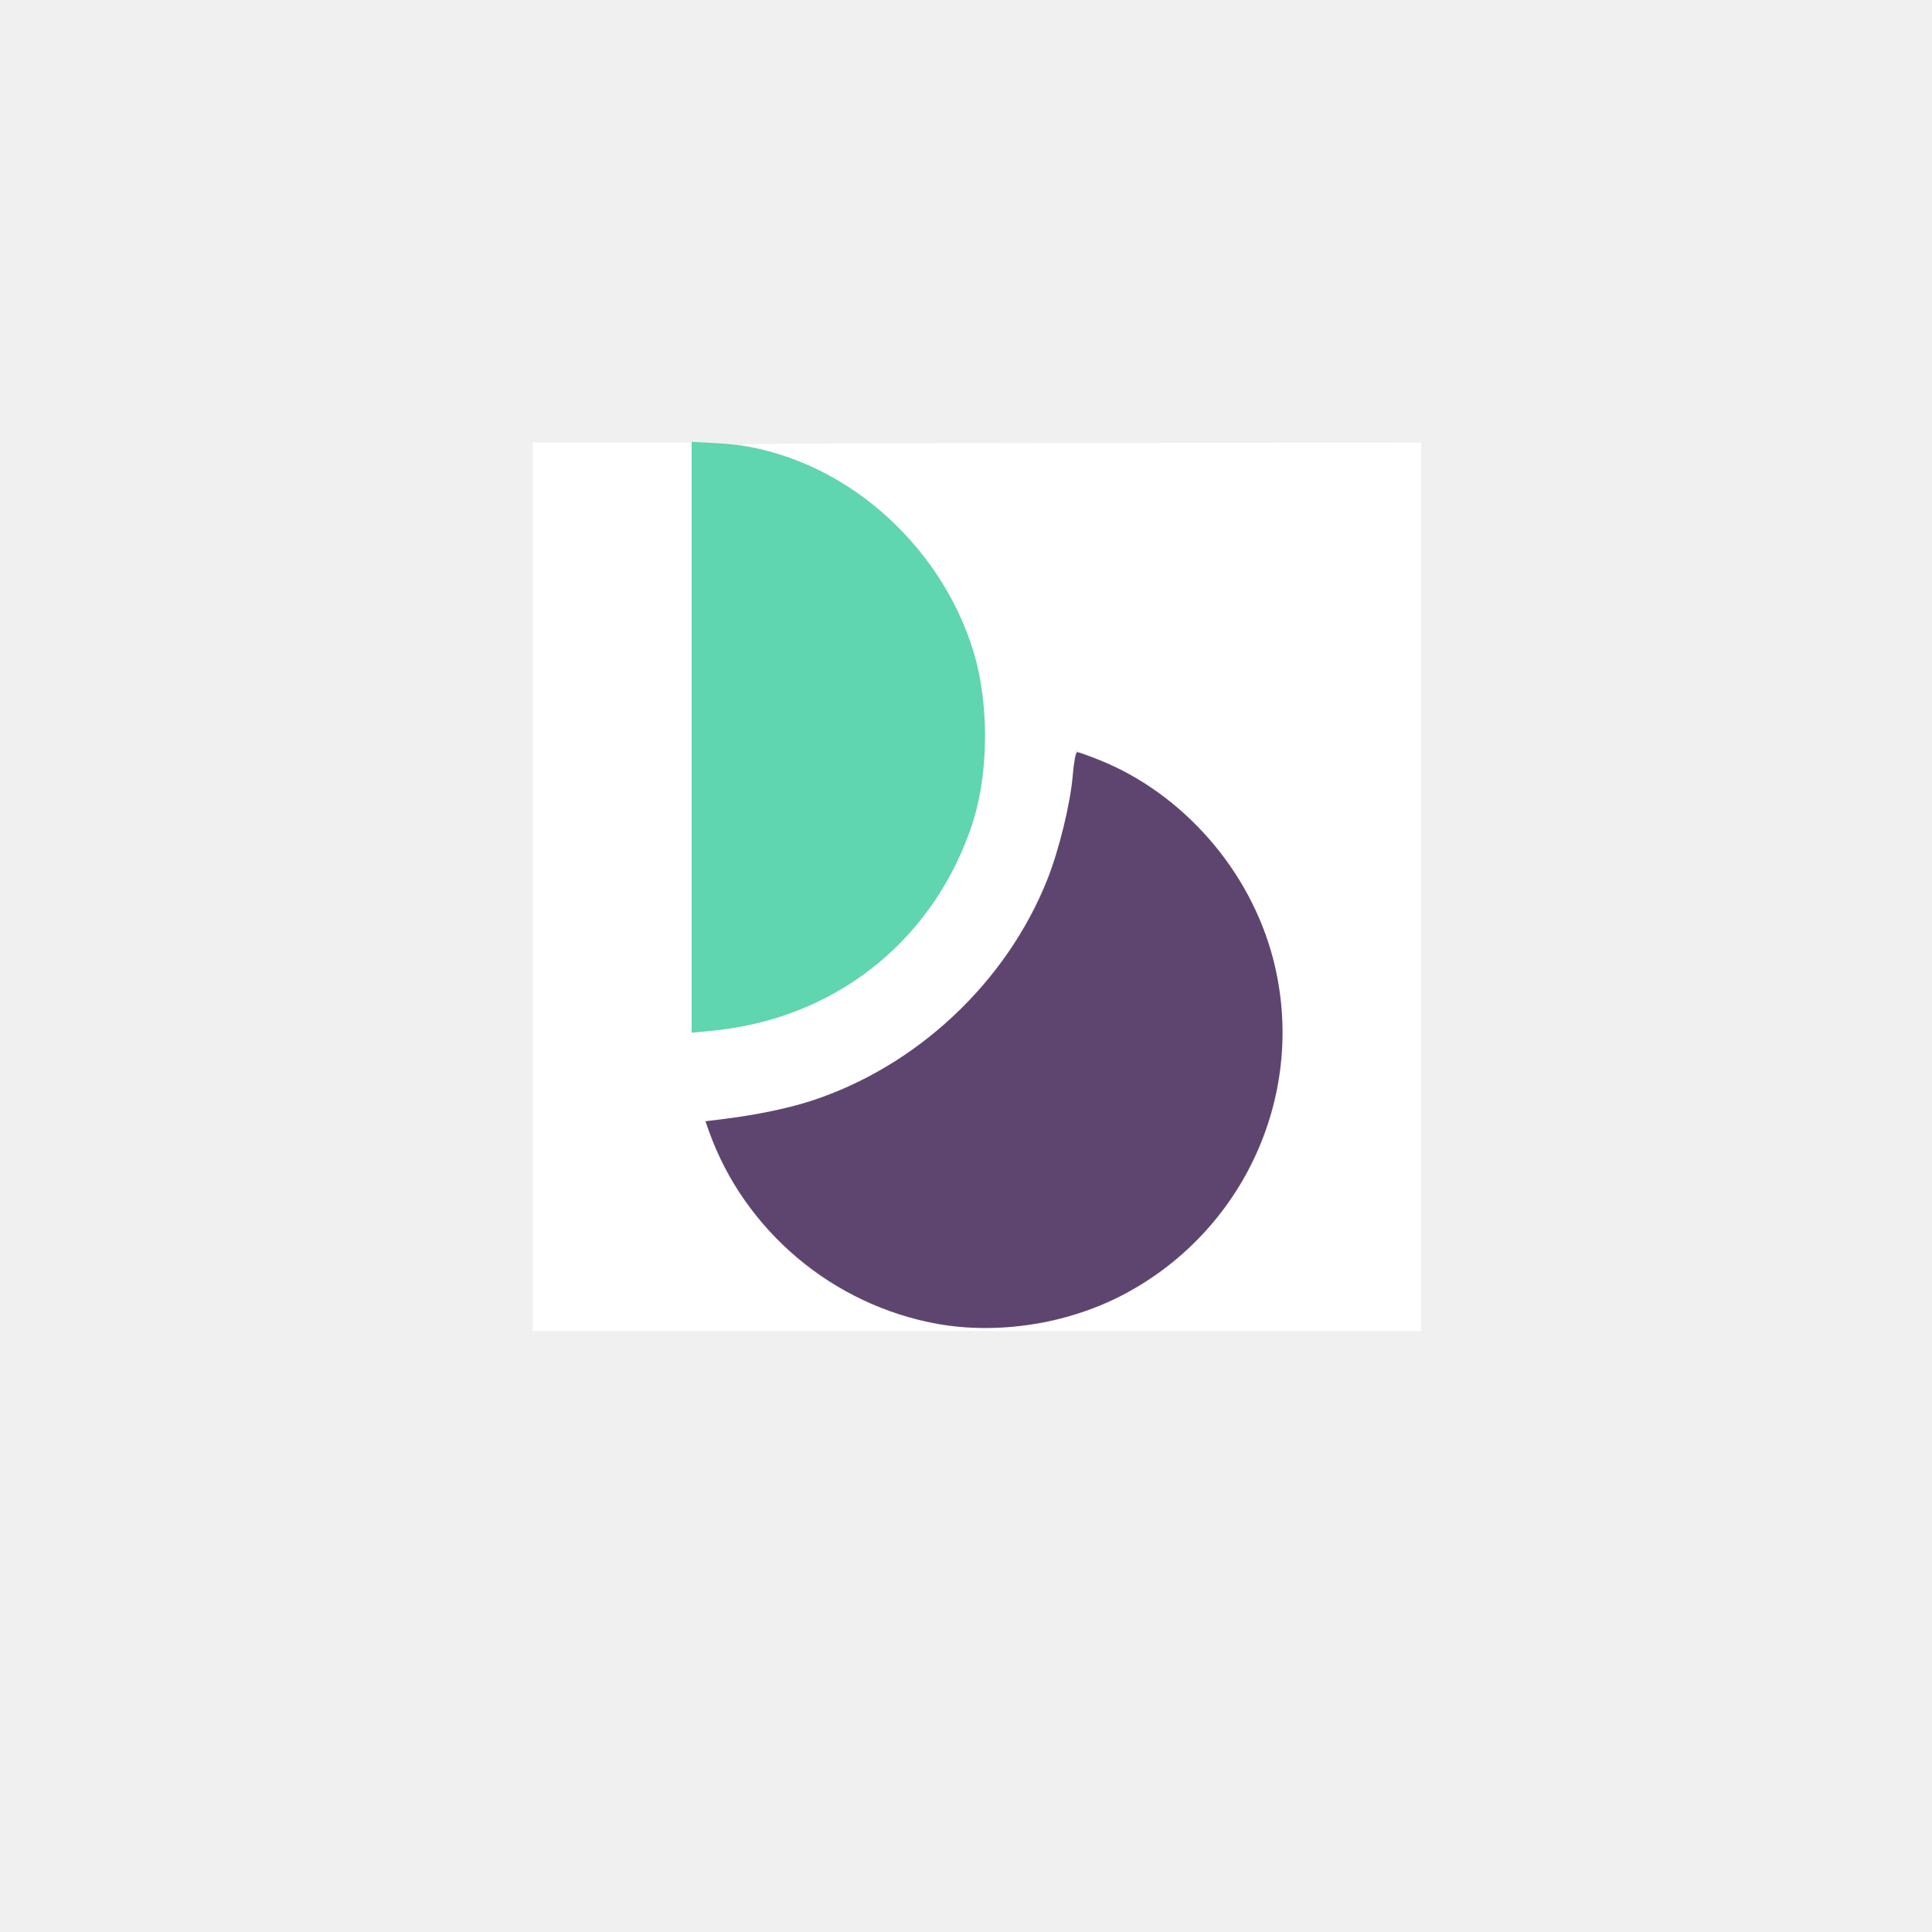
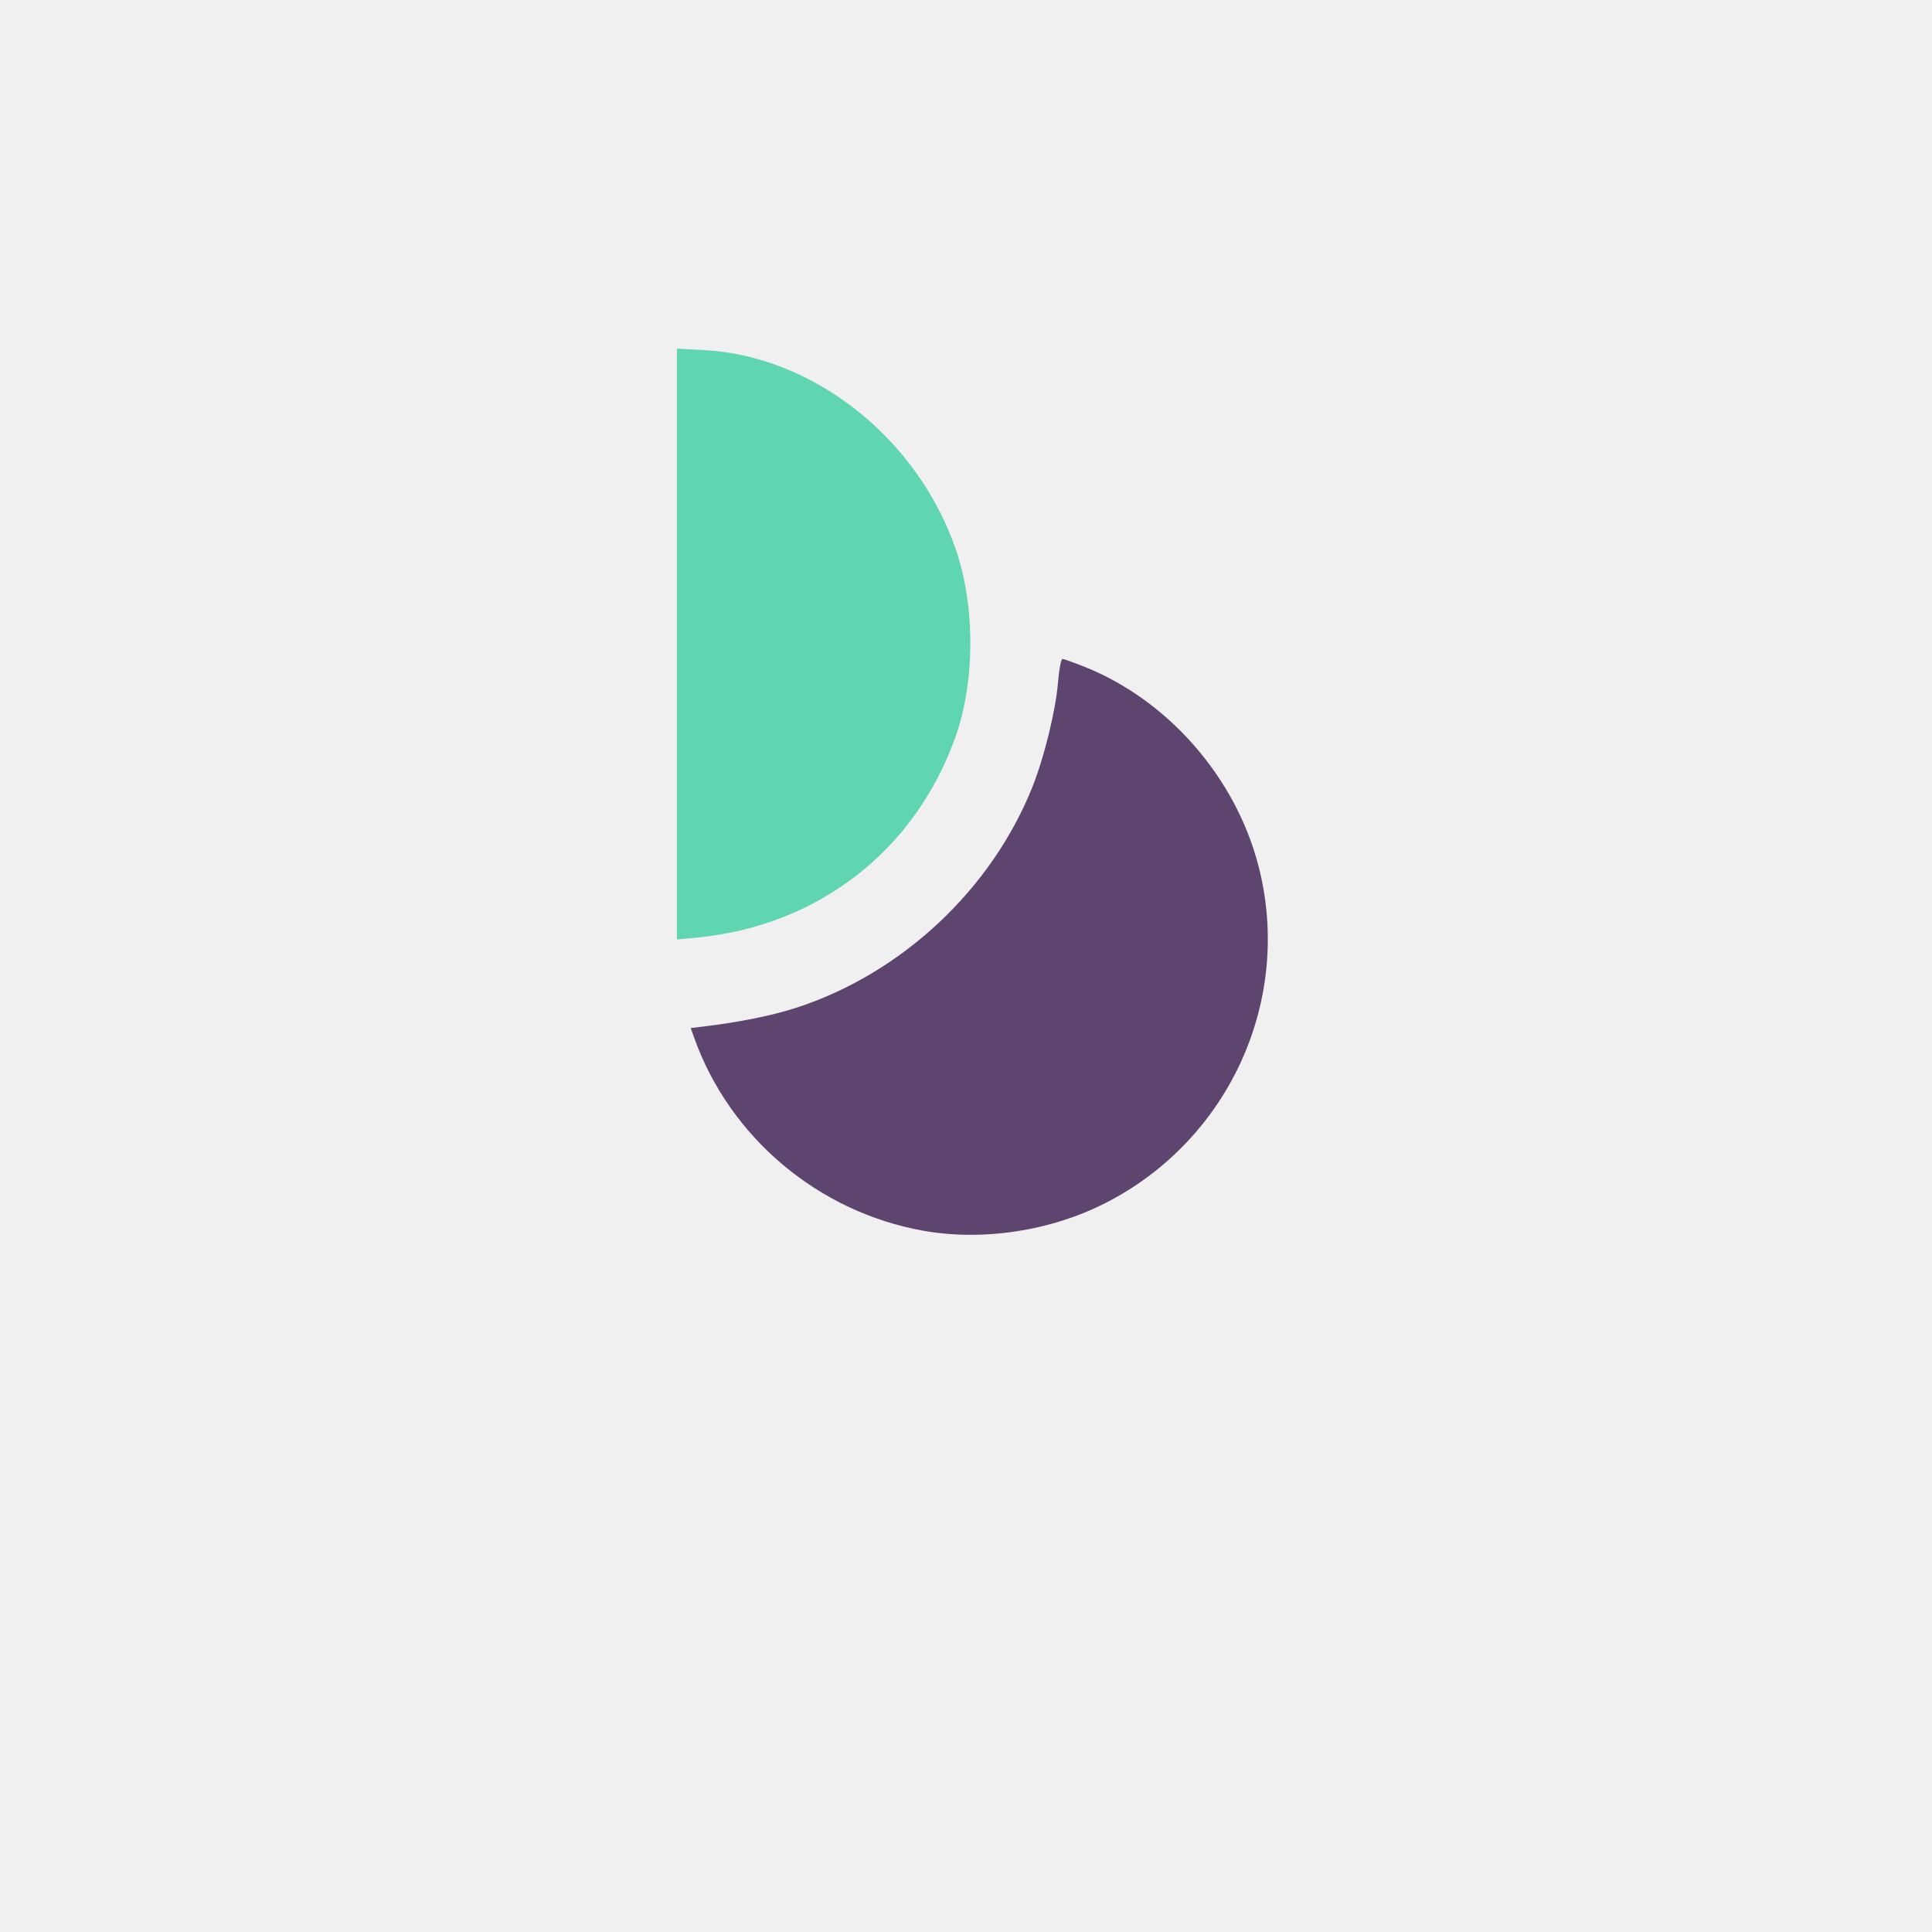
<svg xmlns="http://www.w3.org/2000/svg" version="1.1" id="svg76" width="440" height="440" viewBox="0 0 440 440">
  <defs id="defs80" />
  <g id="g82">
-     <g id="g166" transform="matrix(0.459806,0,0,0.459806,121.3423,100.8003)">
-       <path style="fill:#ffffff;stroke-width:1.333" d="M 0,220 V 0 h 39.333 39.333 v 146.155 146.155 l 9,-0.895 c 22.694,-2.256 40.148,-7.164 57.667,-16.215 36.939,-19.086 63.948,-53.204 74.838,-94.534 2.754,-10.451 3.16,-15.012 3.146,-35.333 -0.013,-19.575 -0.486,-25.184 -2.933,-34.823 C 213.884,84.905 201.821,63.404 182.941,43.772 161.241,21.207 137.739,8.55 103.333,0.902 c -1.467,-0.326 73.683,-0.662 167,-0.747 L 440,0 V 220 440 H 220 0 Z m 259.333,214.736 c 29.001,-7.601 49.562,-19.331 70.035,-39.959 43.972,-44.301 54.528,-110.655 26.639,-167.444 -8.182,-16.661 -16.783,-28.054 -31.893,-42.247 -13.202,-12.401 -28.039,-21.934 -44.448,-28.559 l -11,-4.441 -0.956,10.171 c -7.6,80.871 -65.257,148.042 -143.89,167.635 -7.601,1.894 -19.099,3.971 -25.55,4.616 -6.451,0.645 -11.987,1.43 -12.302,1.745 -0.824,0.824 4.017,13.127 9.265,23.549 9.498,18.86 29.156,41.125 47.001,53.233 16.686,11.322 37.274,19.799 57.306,23.594 14.883,2.82 45.508,1.85 59.793,-1.894 z" id="path172" />
-       <path style="fill:#5fd5b0;stroke-width:1.333" d="M 78.667,145.944 V -0.383 L 92.333,0.366 C 146.576,3.339 198.085,44.263 216.898,99.333 c 9.594,28.086 9.448,65.402 -0.364,92.883 -20.073,56.22 -68.204,93.439 -128.201,99.137 l -9.667,0.918 z" id="path170" />
-       <path style="fill:#5e4570;stroke-width:1.333" d="M 200.667,436.523 C 148.684,427.242 104.881,390.372 87.262,341.069 l -1.762,-4.931 6.25,-0.75 c 17.973,-2.158 34.318,-5.474 46.351,-9.404 52.057,-17.001 96.399,-58.548 116.658,-109.302 5.839,-14.63 11.549,-37.978 12.672,-51.819 0.515,-6.341 1.503,-11.53 2.197,-11.53 0.694,0 5.655,1.759 11.026,3.91 41.266,16.524 74.511,54.5 85.953,98.183 17.326,66.147 -14.055,135.776 -75.363,167.217 -27.288,13.994 -61,19.16 -90.578,13.879 z" id="path168" />
+     <g id="g229">
+       <path style="fill:#5fd5b0;stroke-width:0.613" d="M 154.164,146.679 V 79.397 l 6.284,0.344 c 24.941,1.367 48.625,20.184 57.275,45.506 4.412,12.914 4.344,30.072 -0.167,42.708 -9.23,25.85 -31.36,42.964 -58.947,45.584 l -4.445,0.422 z" id="path170" />
+       <path style="fill:#5e4570;stroke-width:0.613" d="m 210.26,280.289 c -23.902,-4.268 -44.043,-21.22 -52.144,-43.89 l -0.81,-2.267 2.874,-0.345 c 8.264,-0.992 15.78,-2.517 21.312,-4.324 23.936,-7.817 44.325,-26.921 53.64,-50.258 2.685,-6.727 5.31,-17.462 5.827,-23.827 0.237,-2.916 0.691,-5.301 1.01,-5.301 0.319,0 2.6,0.809 5.07,1.798 18.974,7.598 34.261,25.059 39.522,45.145 7.966,30.415 -6.463,62.43 -34.652,76.887 -12.547,6.435 -28.048,8.81 -41.648,6.382 z" id="path168" />
    </g>
  </g>
</svg>
